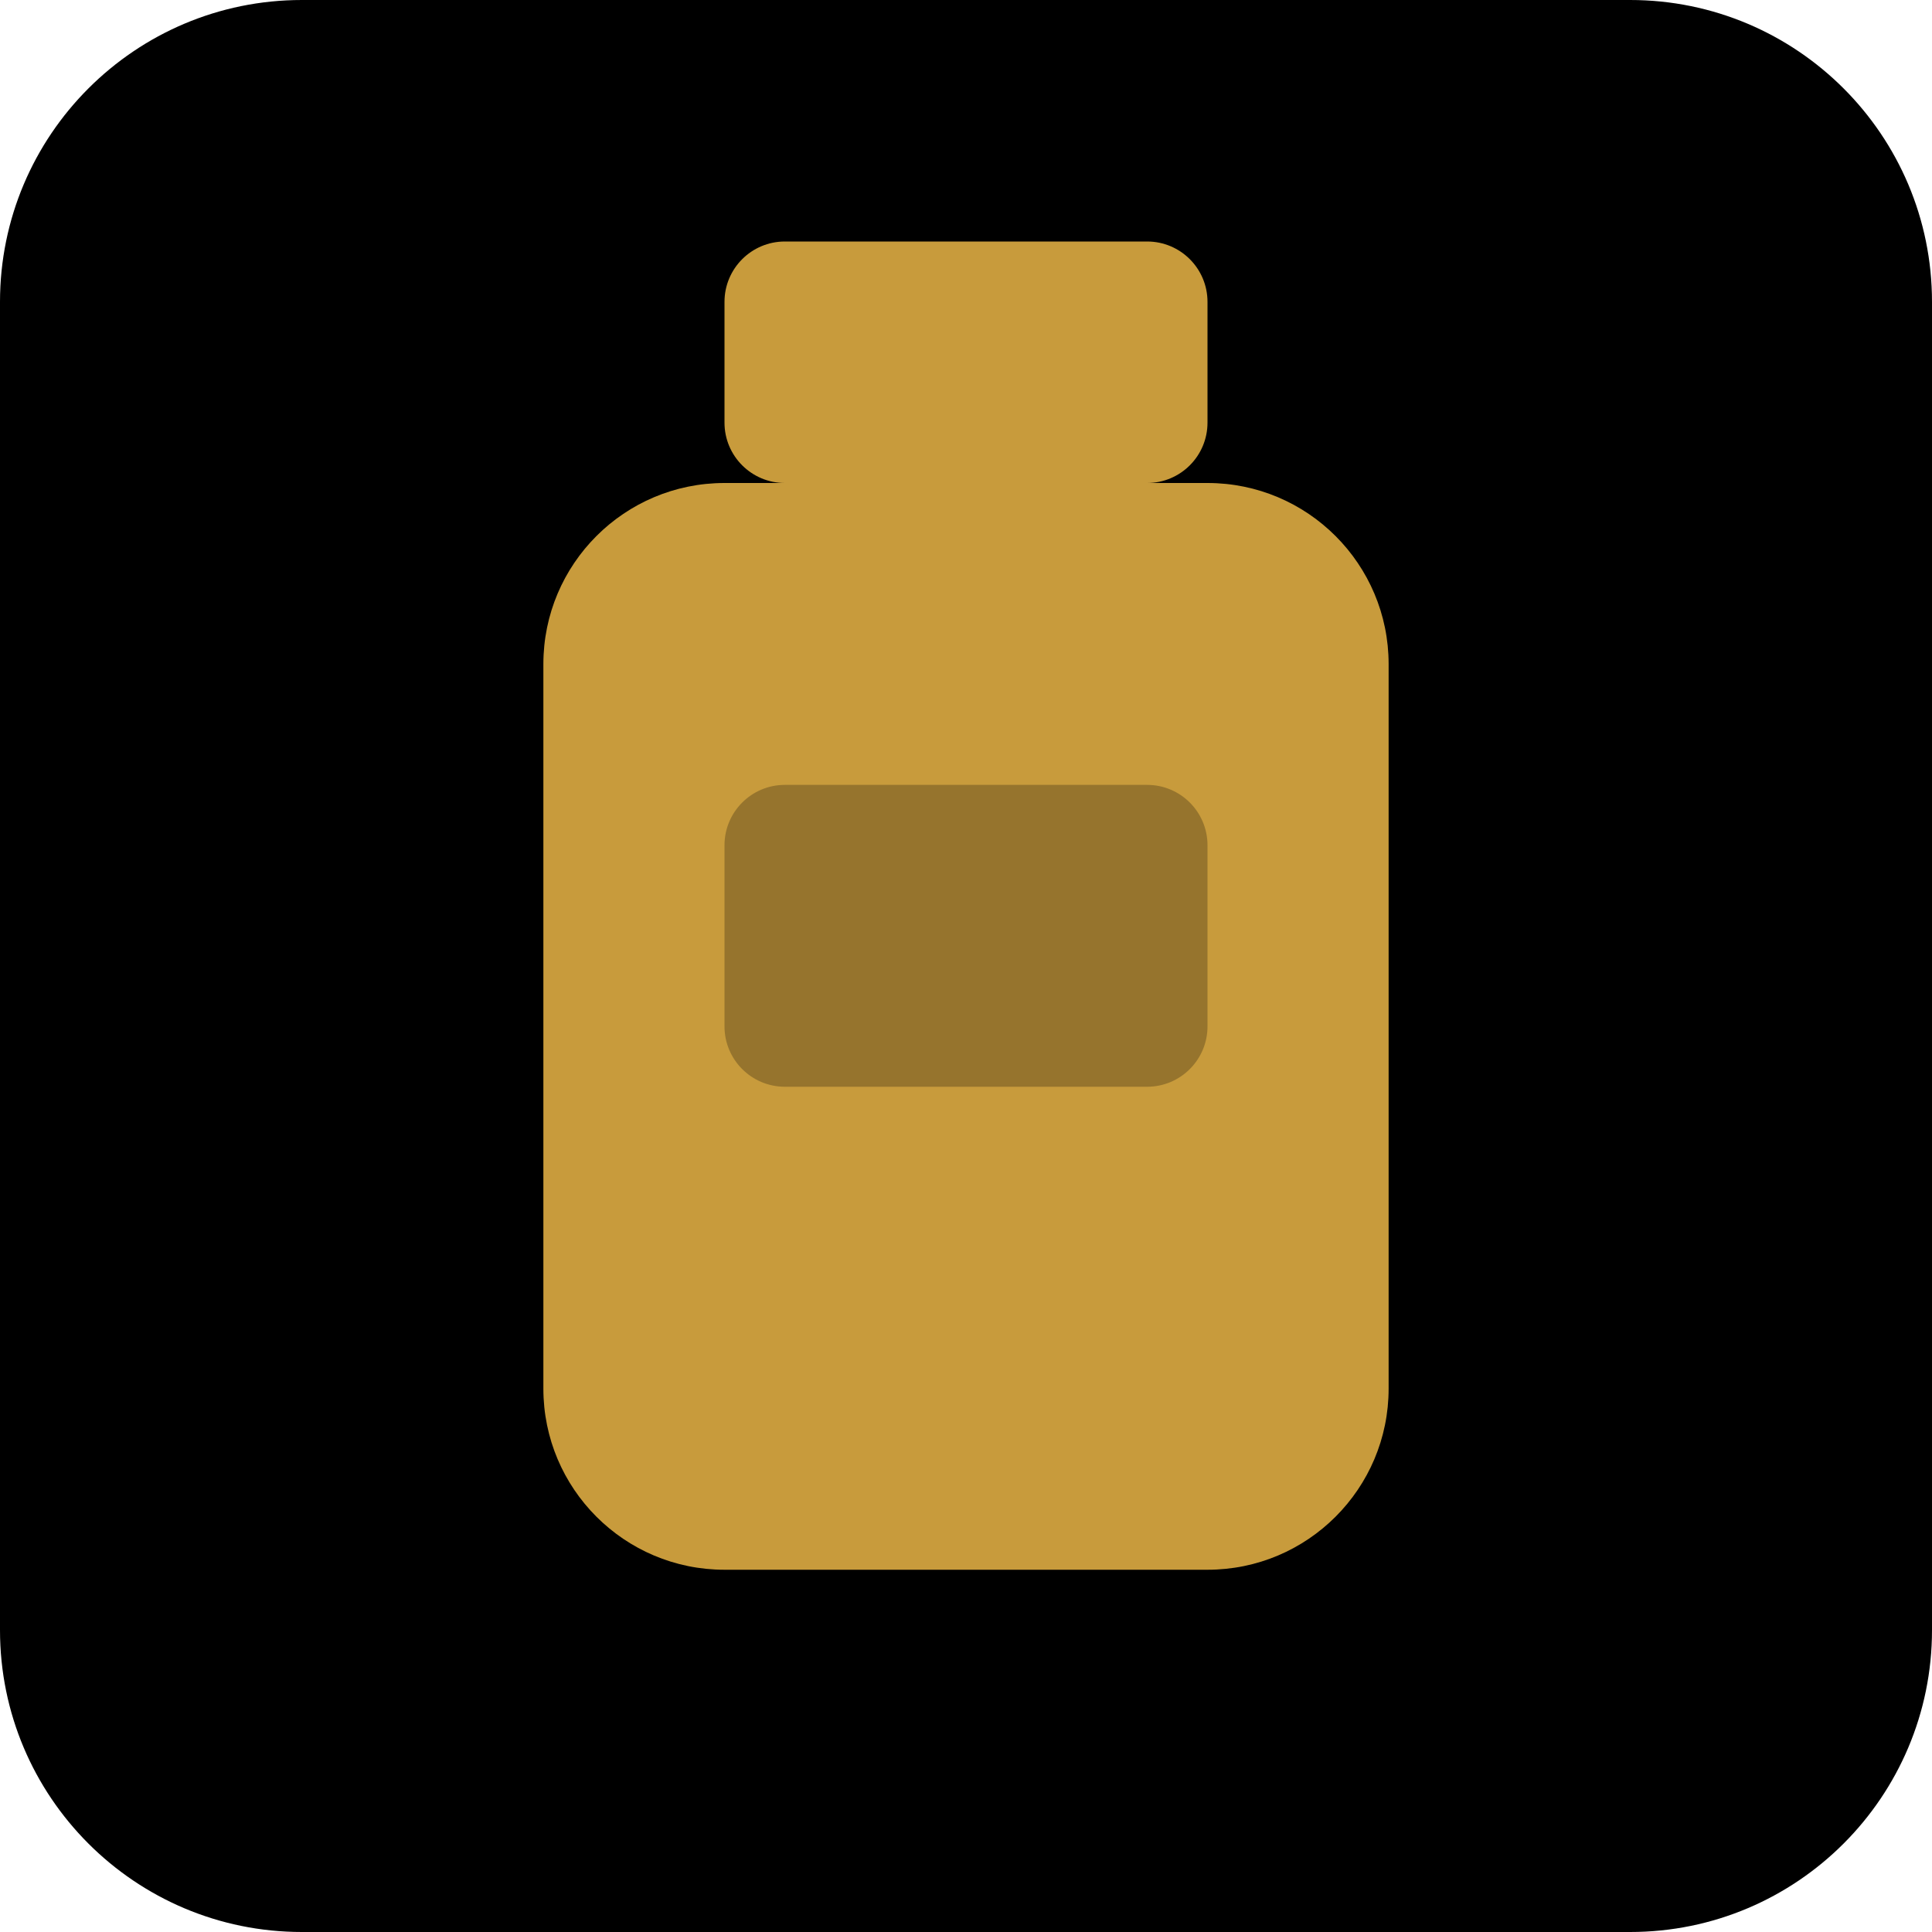
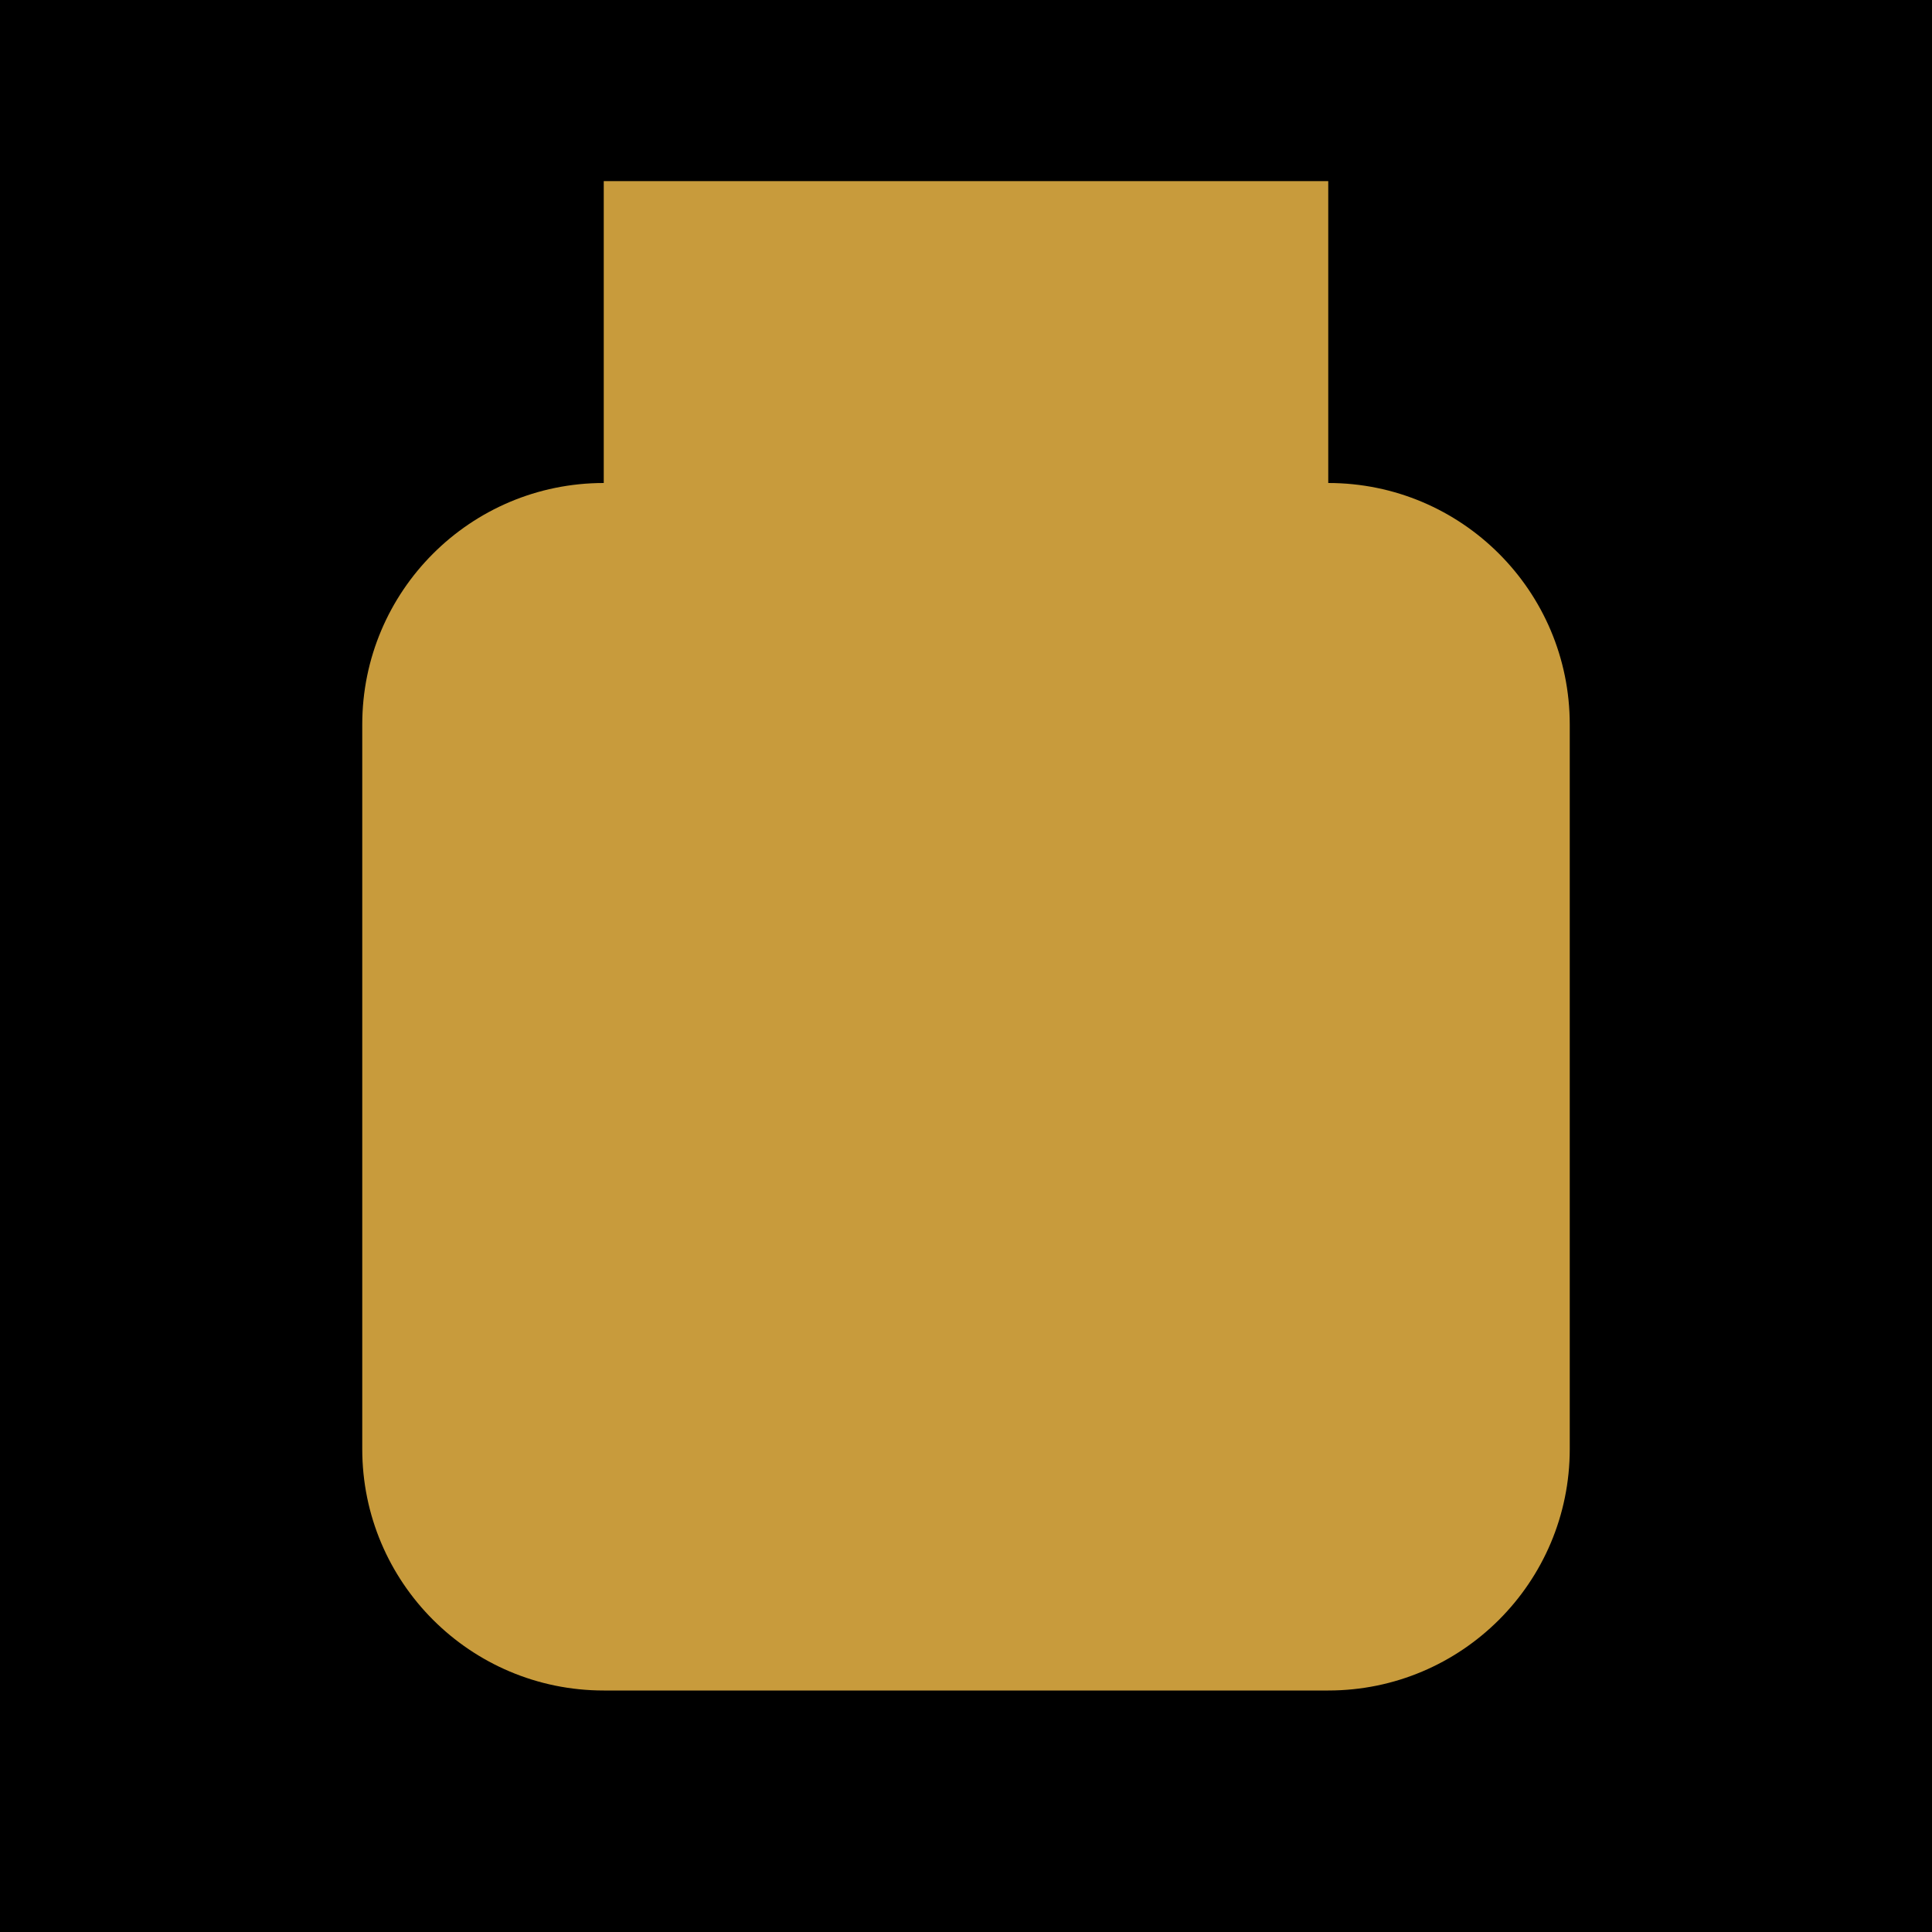
- <svg xmlns="http://www.w3.org/2000/svg" width="64" height="64" viewBox="0 0 64 64">
-   <rect width="64" height="64" rx="10" fill="black" />
-   <g transform="translate(14,8)">
-     <rect x="10" y="0" width="16" height="8" rx="2" fill="#c89b3c" />
-     <rect x="4" y="8" width="28" height="36" rx="6" fill="#c89b3c" />
-     <rect x="10" y="18" width="16" height="10" rx="2" fill="rgba(0,0,0,0.25)" />
-   </g>
+ <svg xmlns="http://www.w3.org/2000/svg" viewBox="0 0 64 64">
+   <rect width="64" height="64" fill="black" />
+   <rect x="20" y="6" width="24" height="10" fill="#c89b3c" />
+   <rect x="12" y="16" width="40" height="40" rx="8" fill="#c89b3c" />
</svg>
